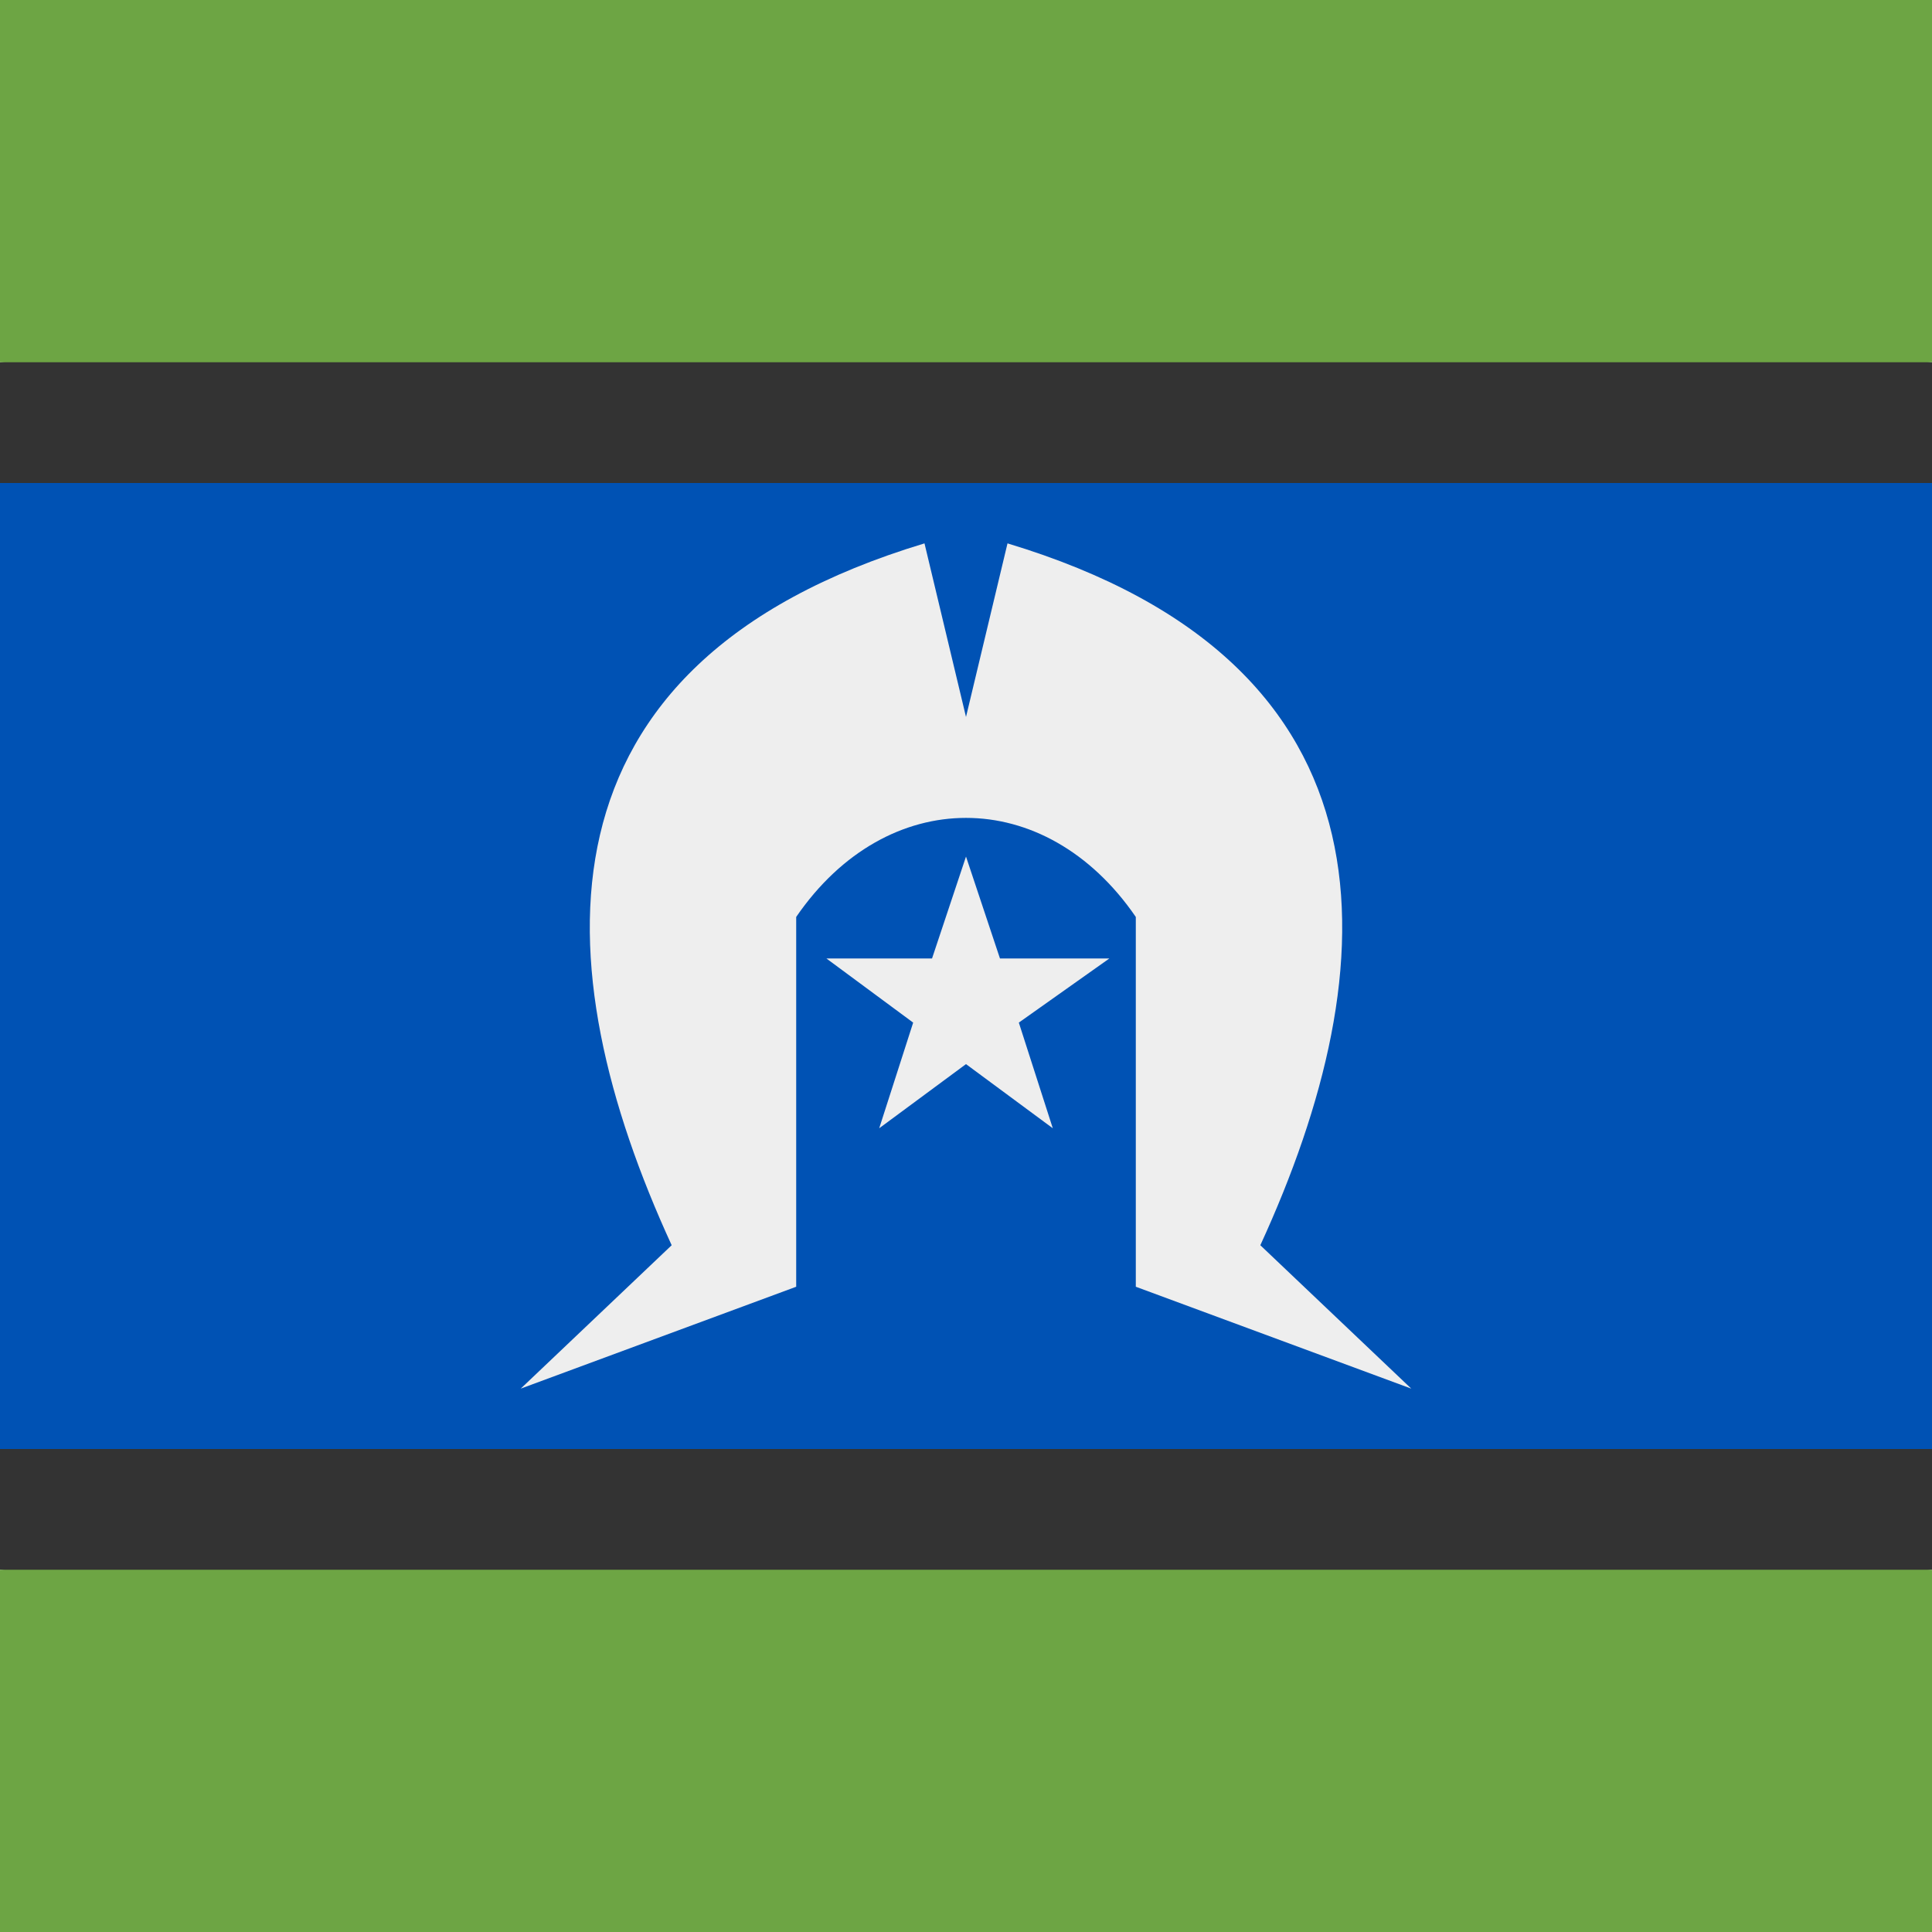
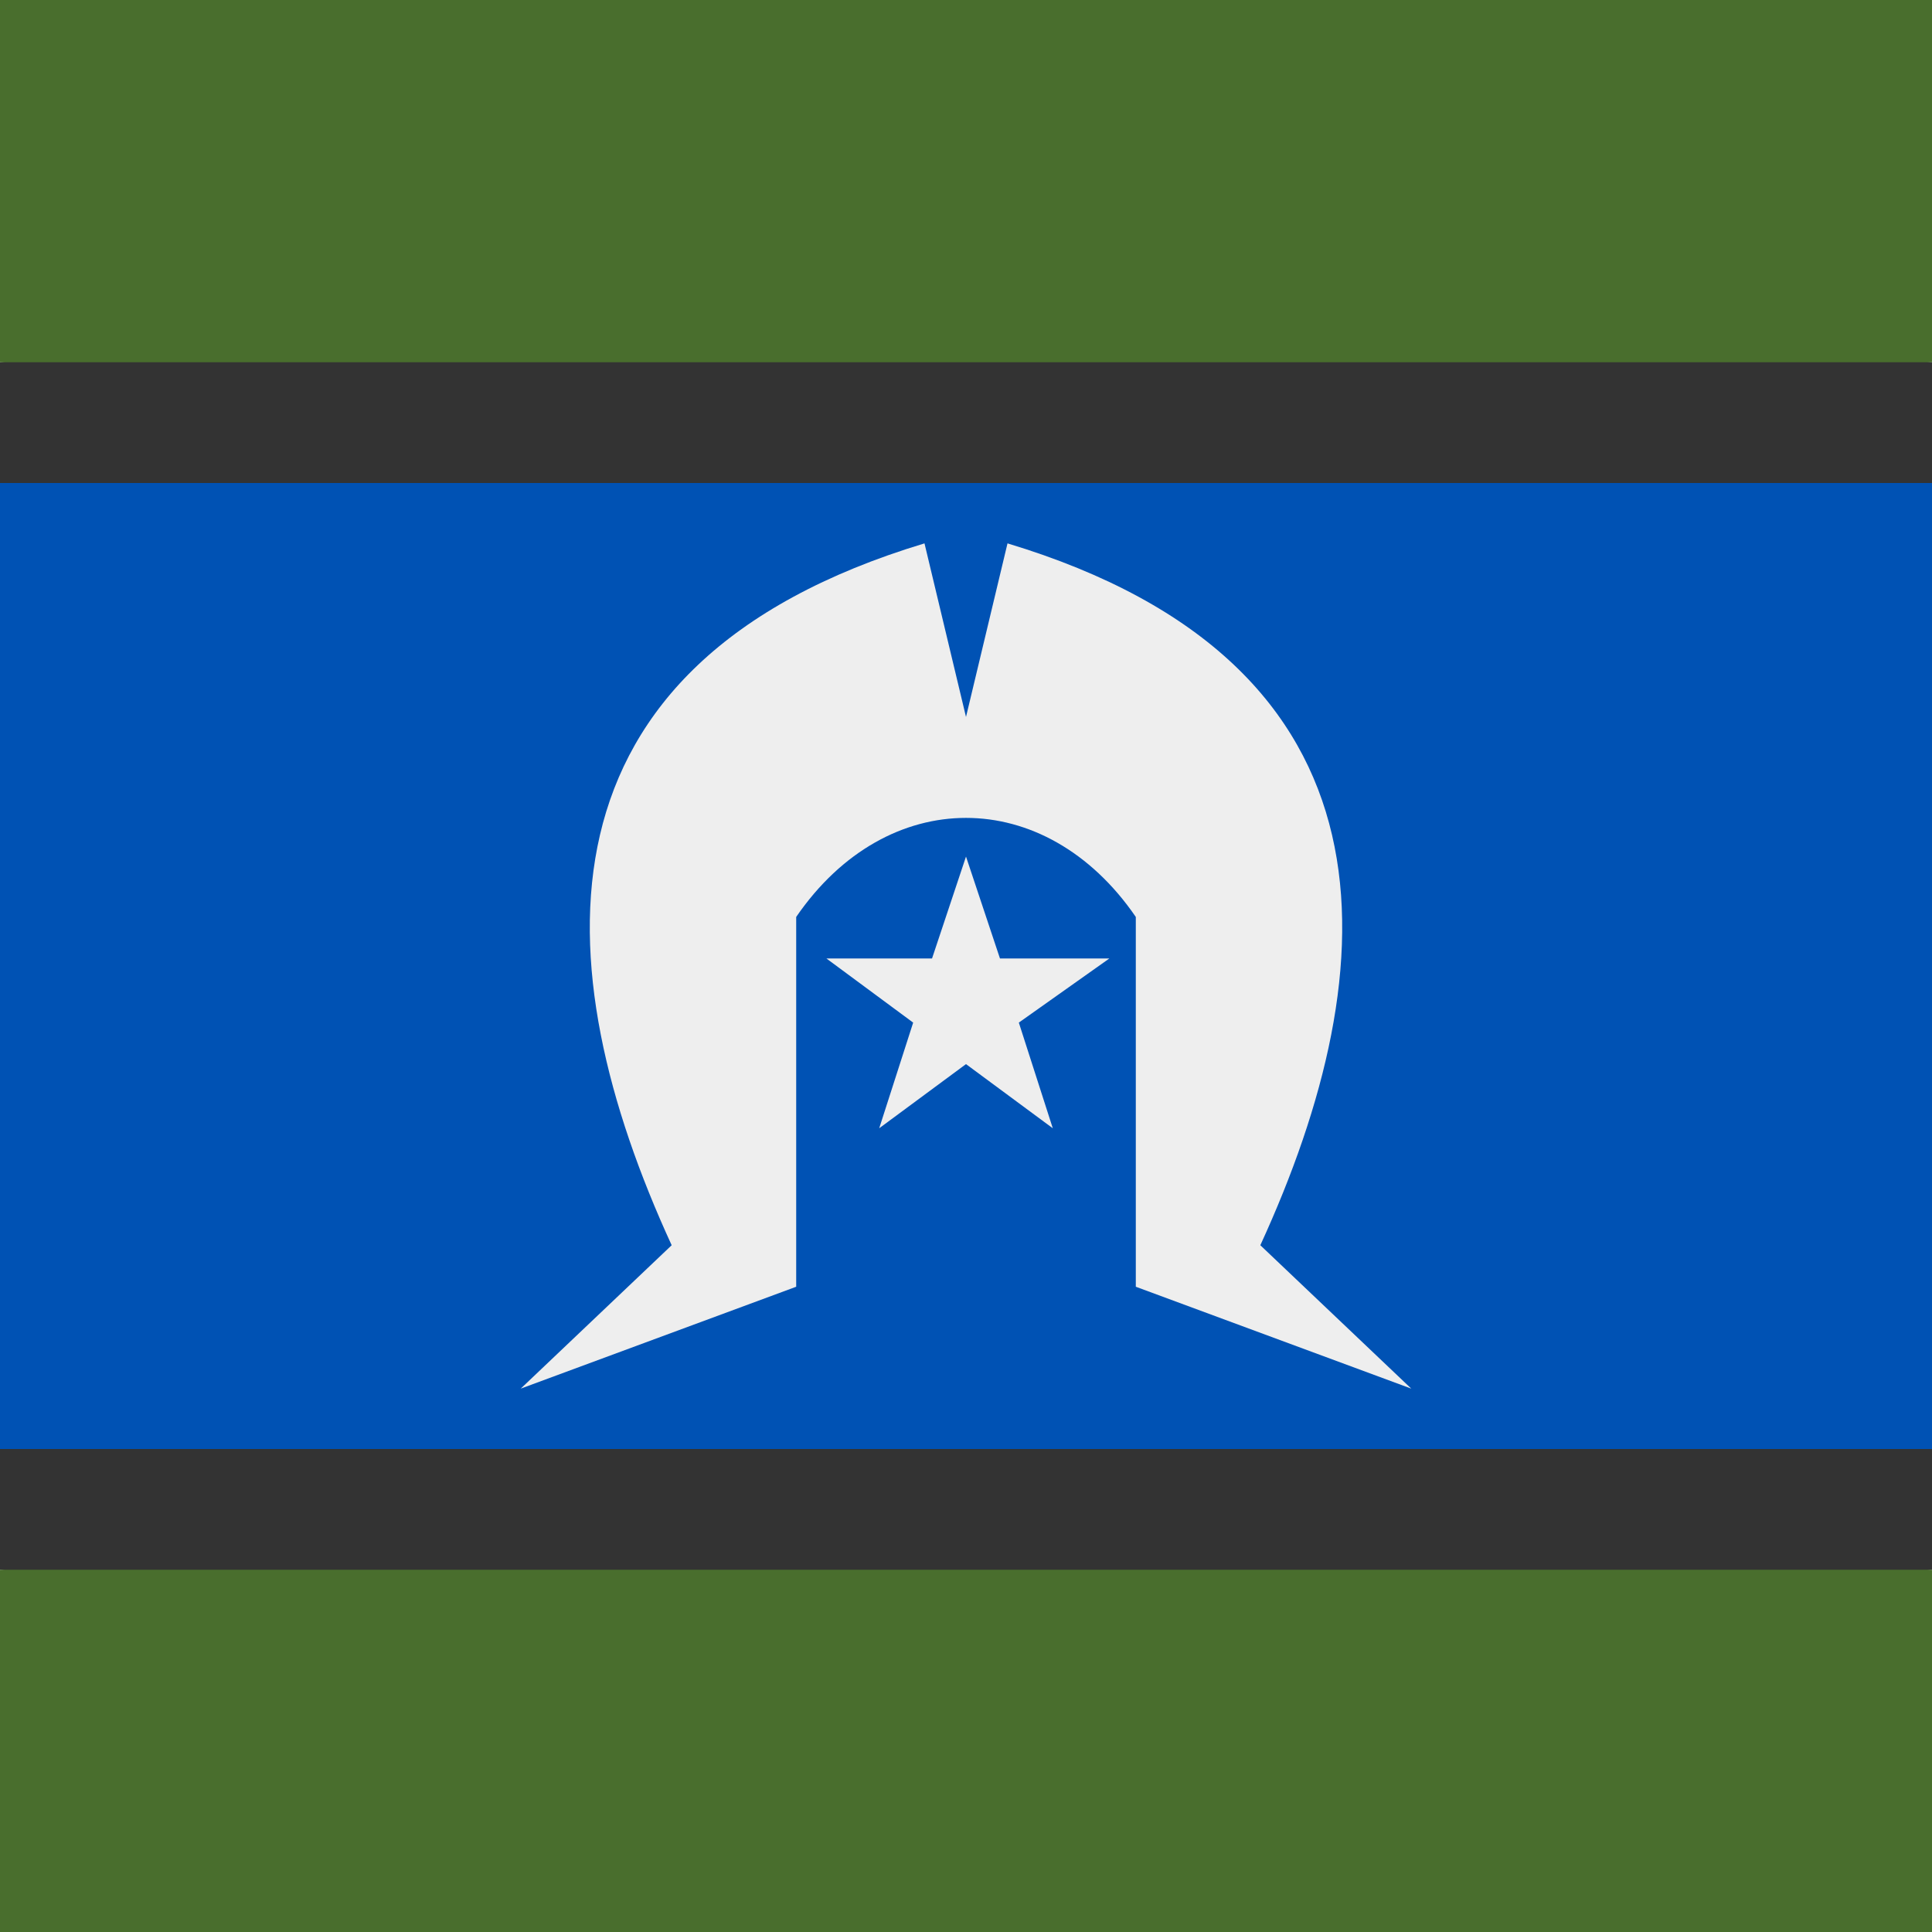
<svg xmlns="http://www.w3.org/2000/svg" width="512" height="512" fill="none">
  <g clip-path="url(#a)">
    <path fill="#0052B4" d="m0 128 256-32 256 32v256l-256 32L0 384V128Z" />
    <path fill="#333" d="m0 96 256-32 256 32v32H0V96Z" />
-     <path fill="#6DA544" d="M0 0h512v96H0V0Z" />
+     <path fill="#496E2D" d="M0 0h512v96H0V0Z" />
    <path fill="#333" d="m0 416 256 32 256-32v-32H0v32Z" />
-     <path fill="#6DA544" d="M0 512h512v-96H0v96Z" />
+     <path fill="#496E2D" d="M0 512h512v-96H0v96Z" />
    <path fill="#EEE" d="M245 144c-106 32-101 112-67 186l-40 38 73-27v-98c24-35 66-35 90 0v98l73 27-40-38c34-74 39-154-67-186l-11 46-11-46Zm11 83-9 27h-28l23 17-9 28 23-17 23 17-9-28 24-17h-29l-9-27Z" />
  </g>
  <defs>
    <clipPath id="a">
      <path fill="#fff" d="M0 0h512v512H0z" />
    </clipPath>
  </defs>
</svg>
